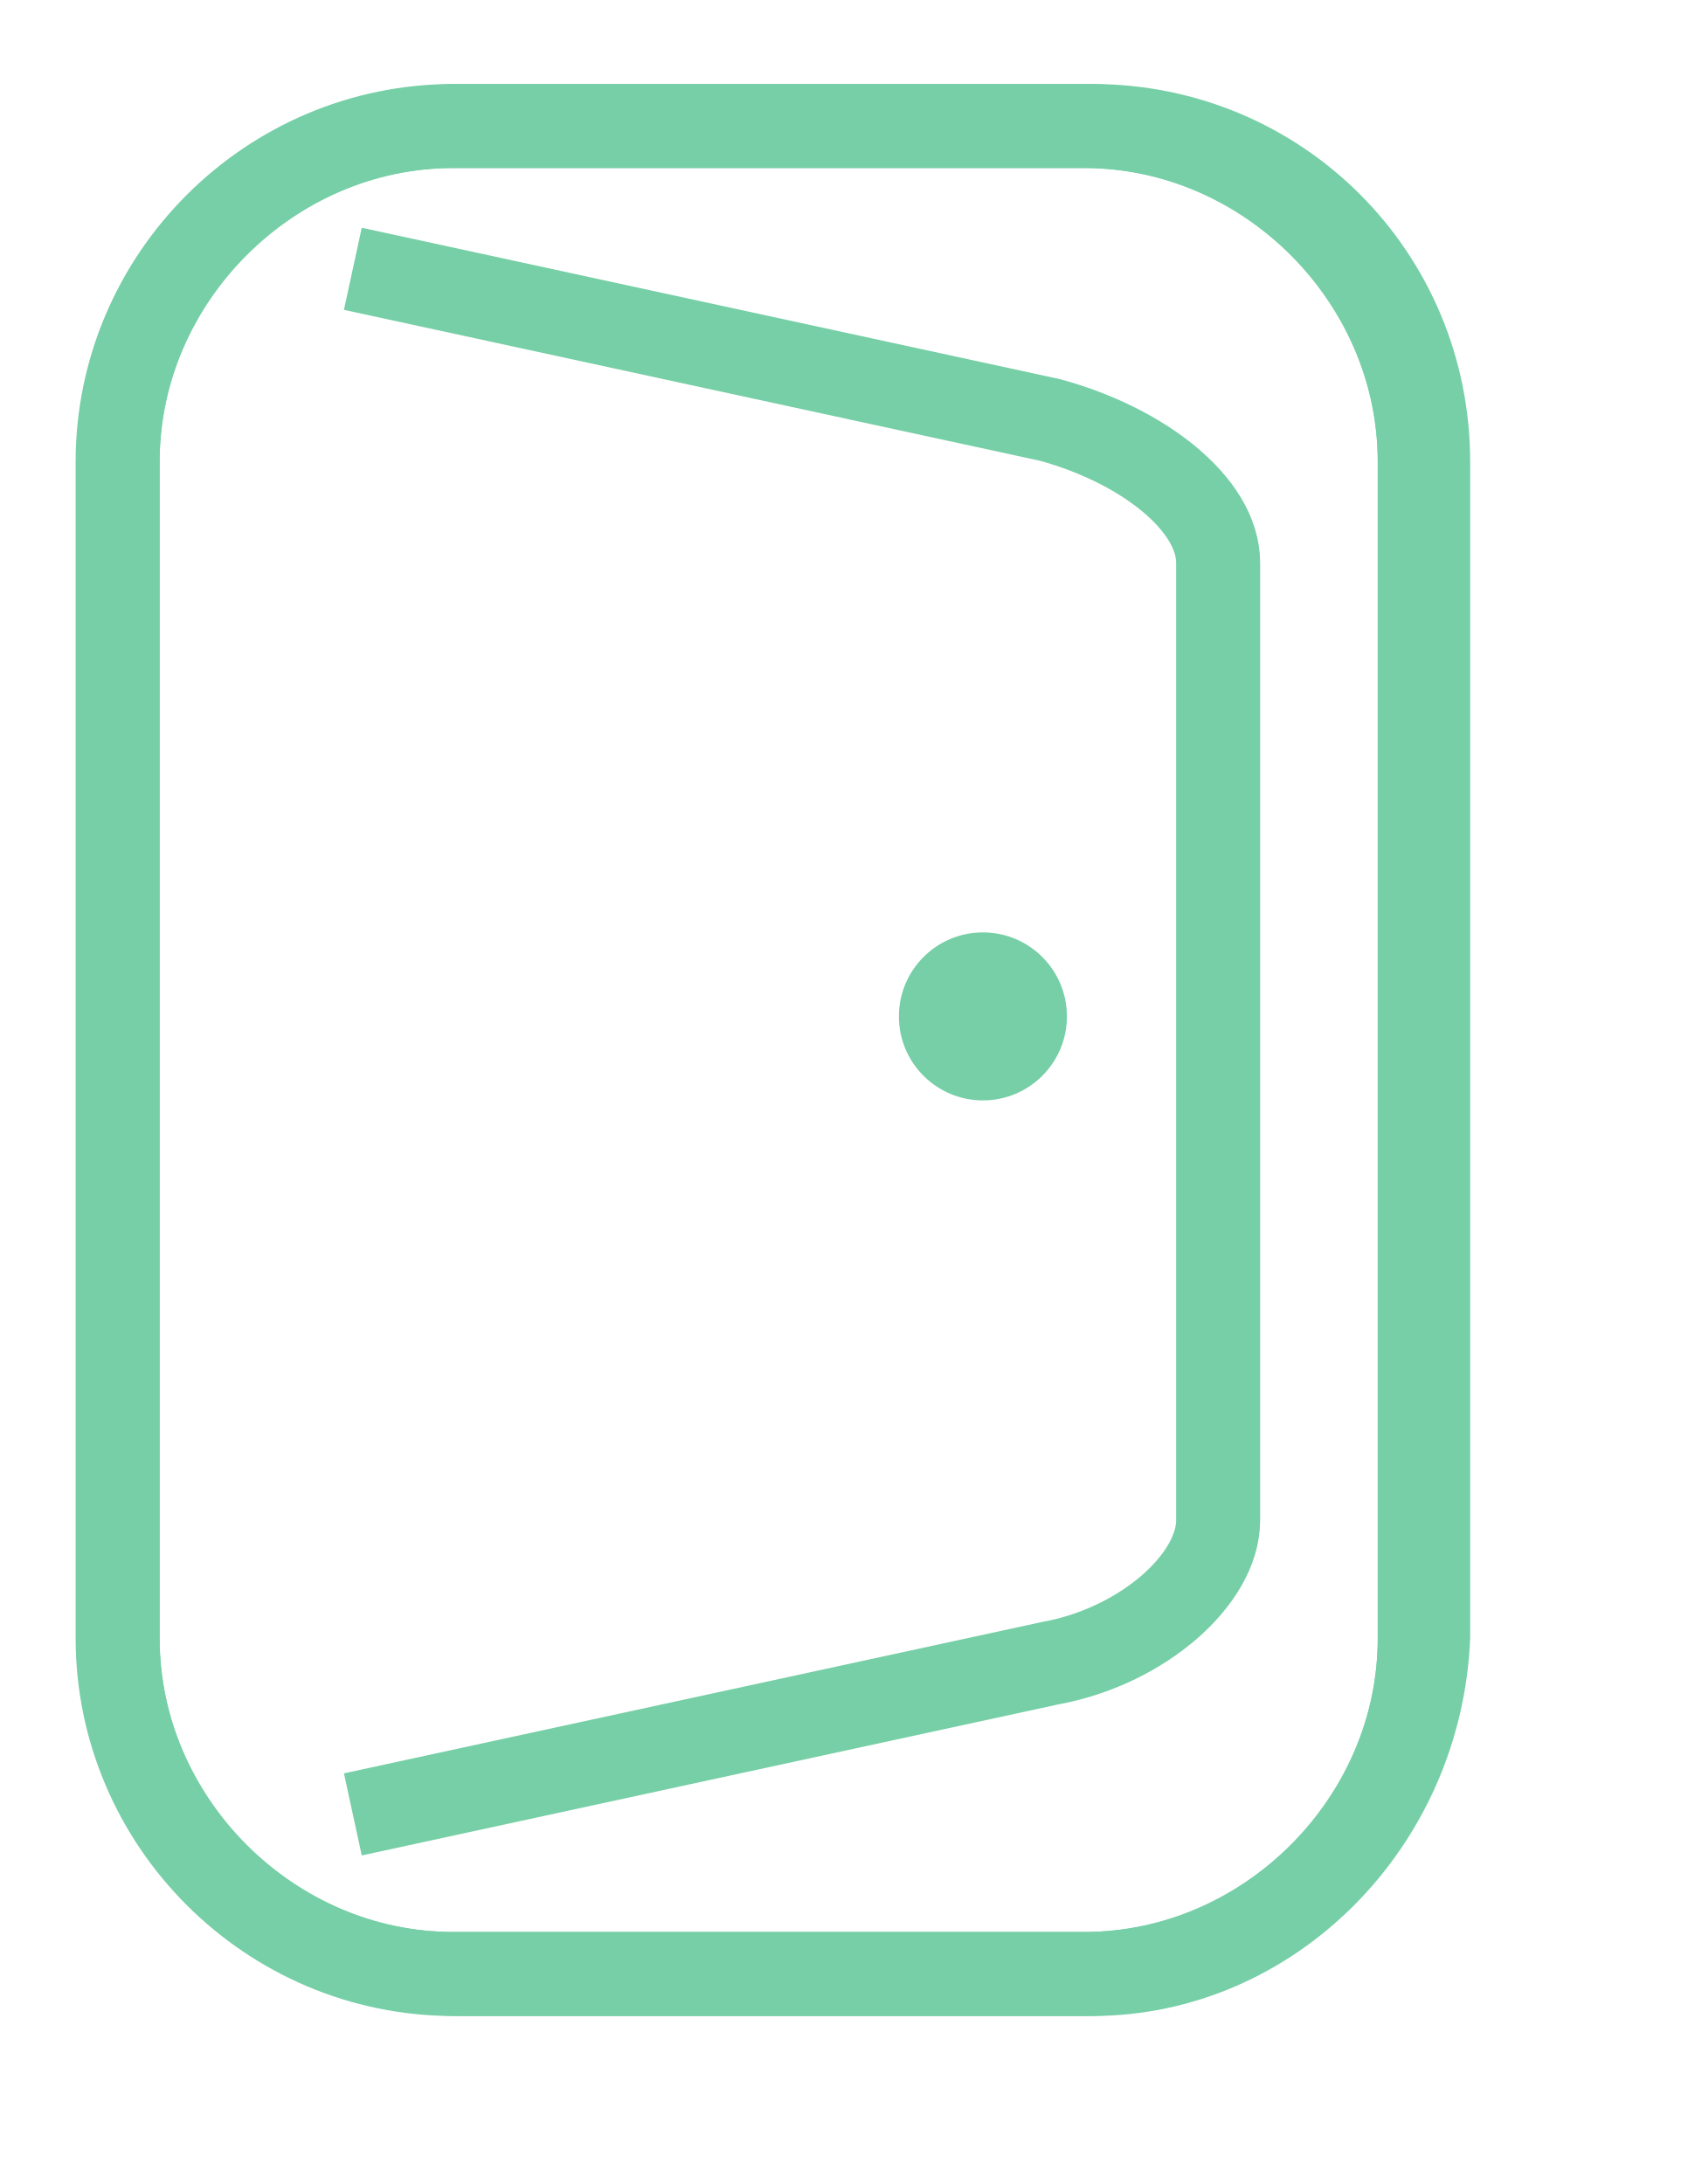
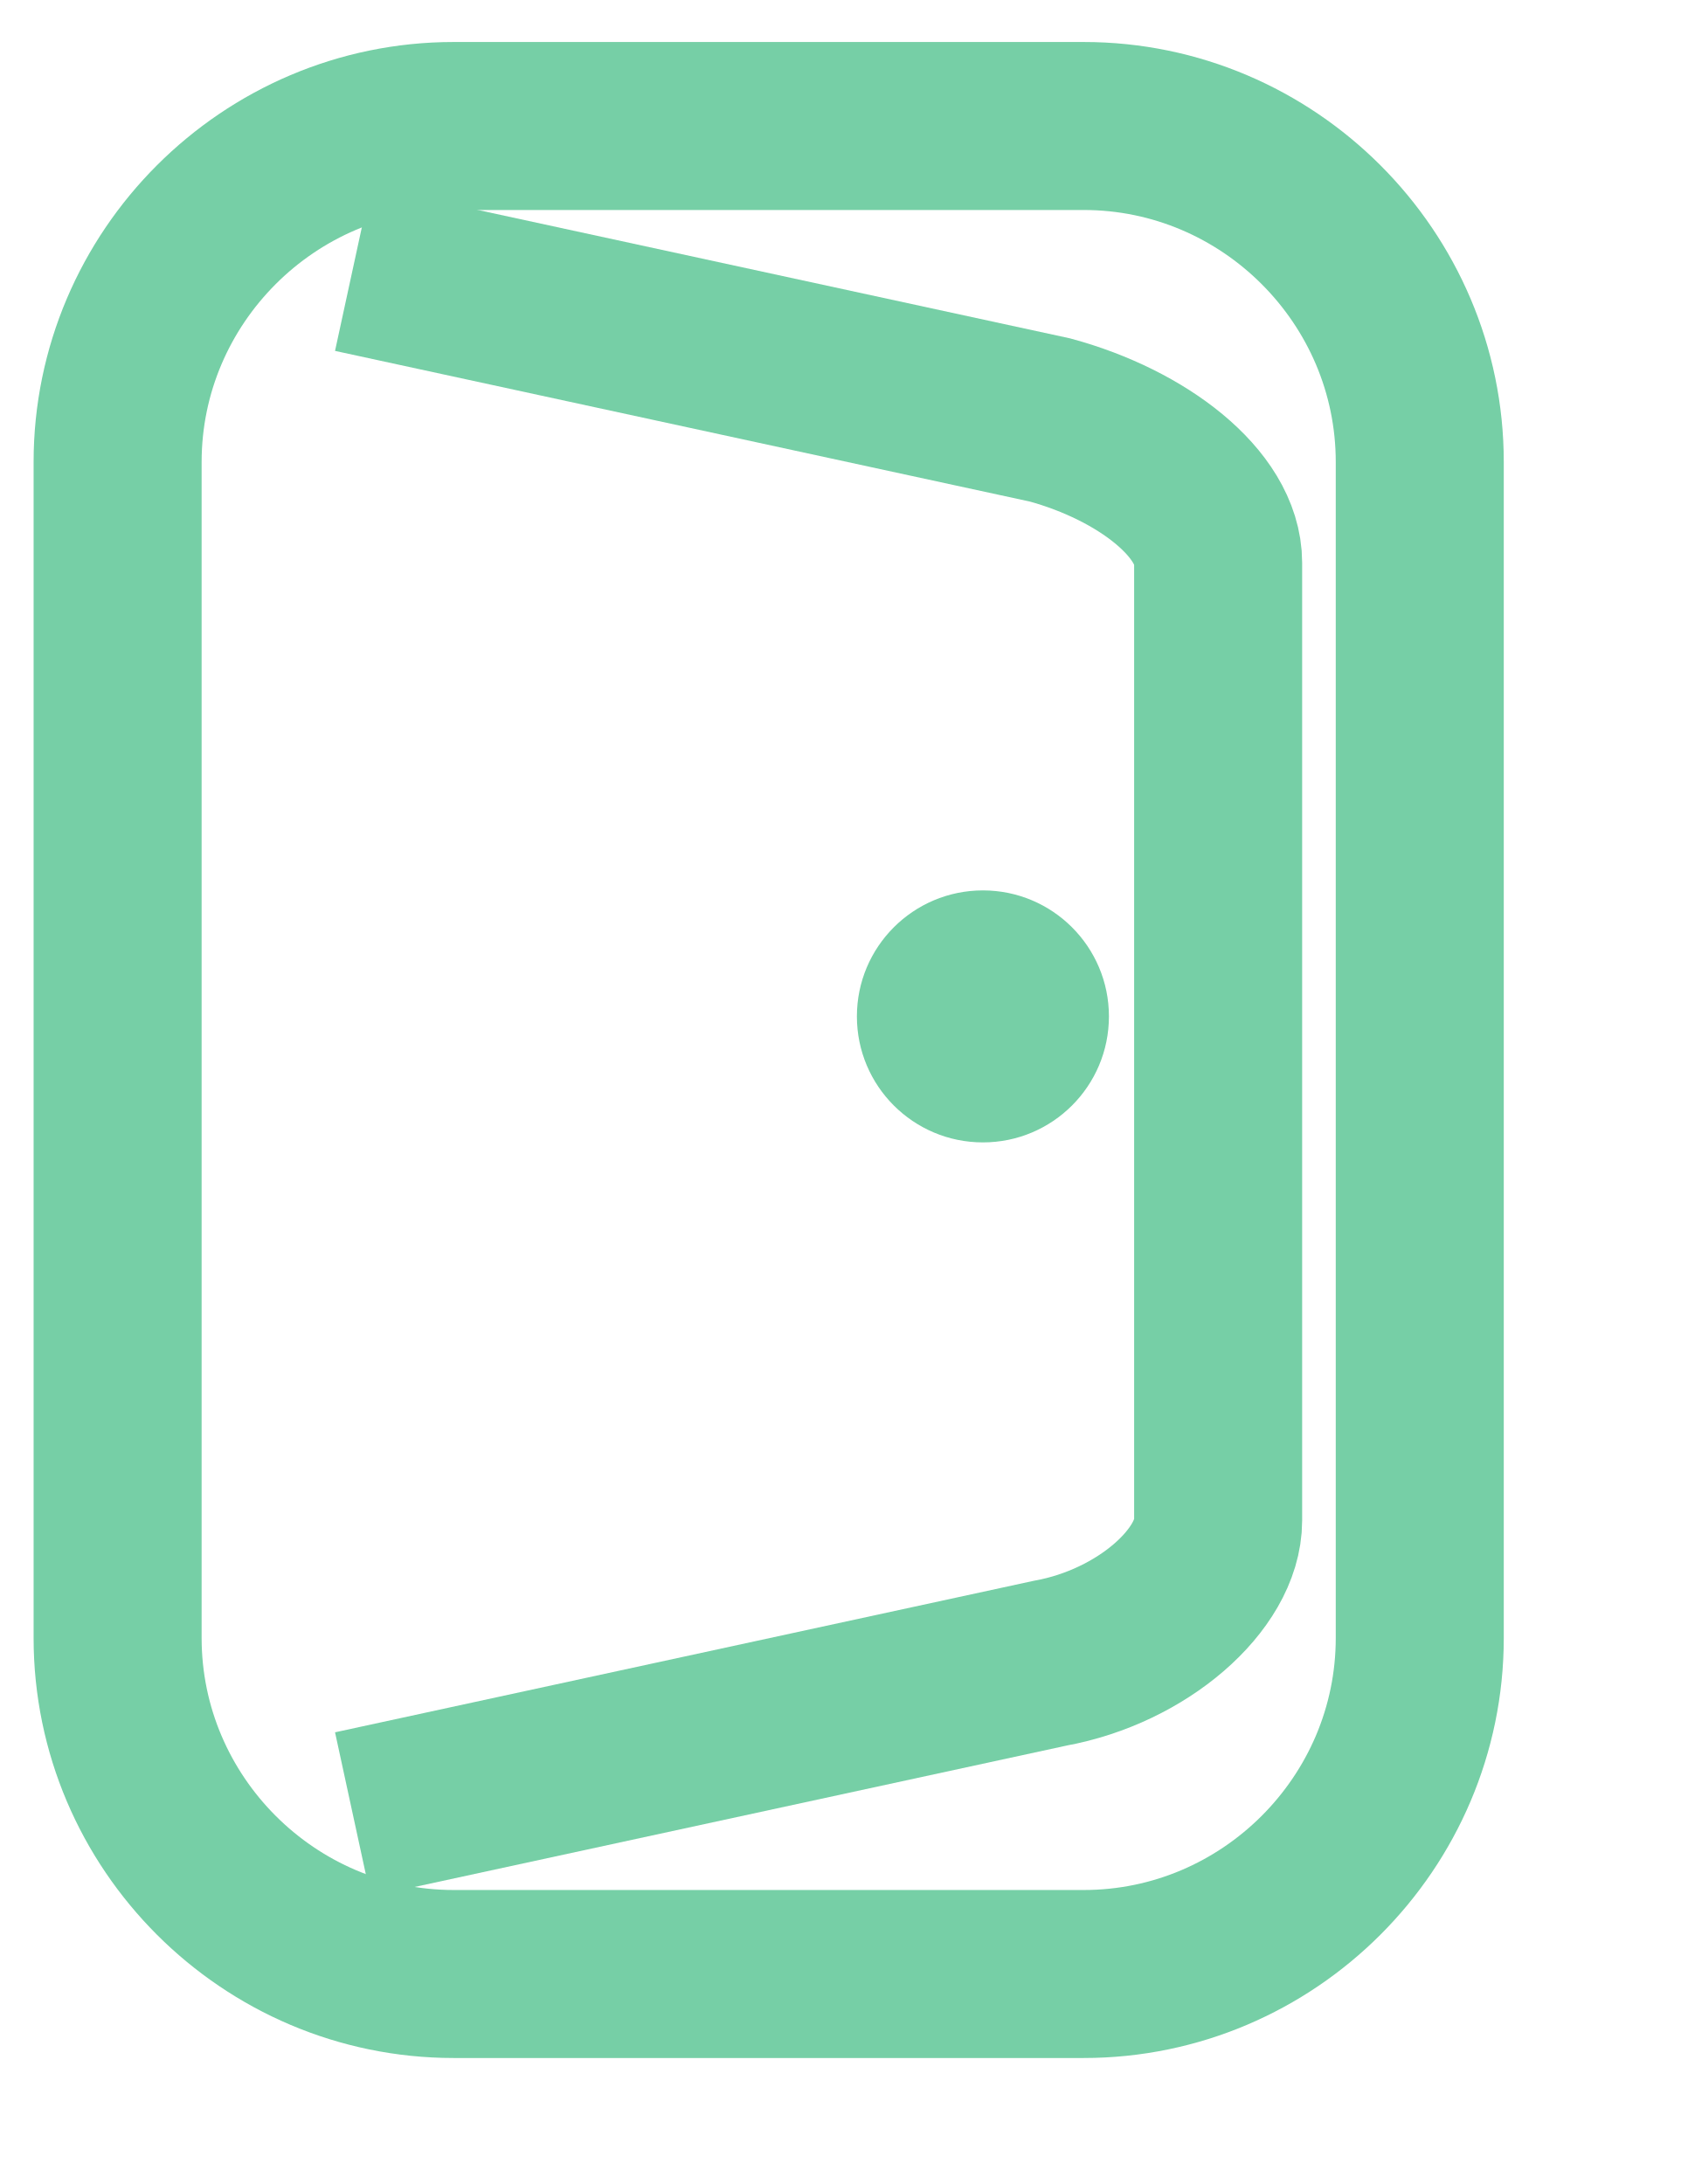
<svg xmlns="http://www.w3.org/2000/svg" version="1.1" id="Layer_1" x="0px" y="0px" viewBox="-1 -1 20 26" xml:space="preserve">
  <g id="Page-1">
    <g id="Exit-Copy-6">
-       <path id="Rectangle-140_1_" fill="none" stroke="#76CFA6" d="M4.4,0.5h7.5c2.2,0,4,1.8,4,4v14c0,2.2-1.8,4-4,4H4.4    c-2.2,0-4-1.8-4-4v-14C0.4,2.3,2.2,0.5,4.4,0.5z" />
-       <g id="Rectangle-140_2_">
+       <path id="Rectangle-140_1_" fill="none" stroke="#76CFA6" d="M4.4,0.5h7.5c2.2,0,4,1.8,4,4v14c0,2.2-1.8,4-4,4H4.4    c-2.2,0-4-1.8-4-4v-14C0.4,2.3,2.2,0.5,4.4,0.5z" stroke-width="2" />
+       <g id="Rectangle-140_2_" stroke-width="2">
        <g>
          <path fill="#76CFA6" d="M12,23H4.5C2,23,0,21,0,18.5v-14C0,2,2,0,4.5,0H12c2.5,0,4.5,2,4.5,4.5v14C16.4,21,14.4,23,12,23z M4.4,1      C2.5,1,0.9,2.6,0.9,4.5v14c0,1.9,1.6,3.5,3.5,3.5h7.5c1.9,0,3.5-1.6,3.5-3.5v-14c0-1.9-1.6-3.5-3.5-3.5H4.4z" />
          <g>
            <path fill="none" stroke="#76CFA6" d="M3.2,20.6l8.3-1.8c1.1-0.2,2-1,2-1.7V5.7c0-0.7-0.9-1.4-2-1.7L3.2,2.2" />
          </g>
        </g>
      </g>
-       <circle id="Oval-605" fill="#76CFA6" cx="10.7" cy="11.1" r="1">
+       <circle id="Oval-605" fill="#76CFA6" cx="10.7" cy="11.1" r="1.5">
		</circle>
    </g>
  </g>
</svg>
